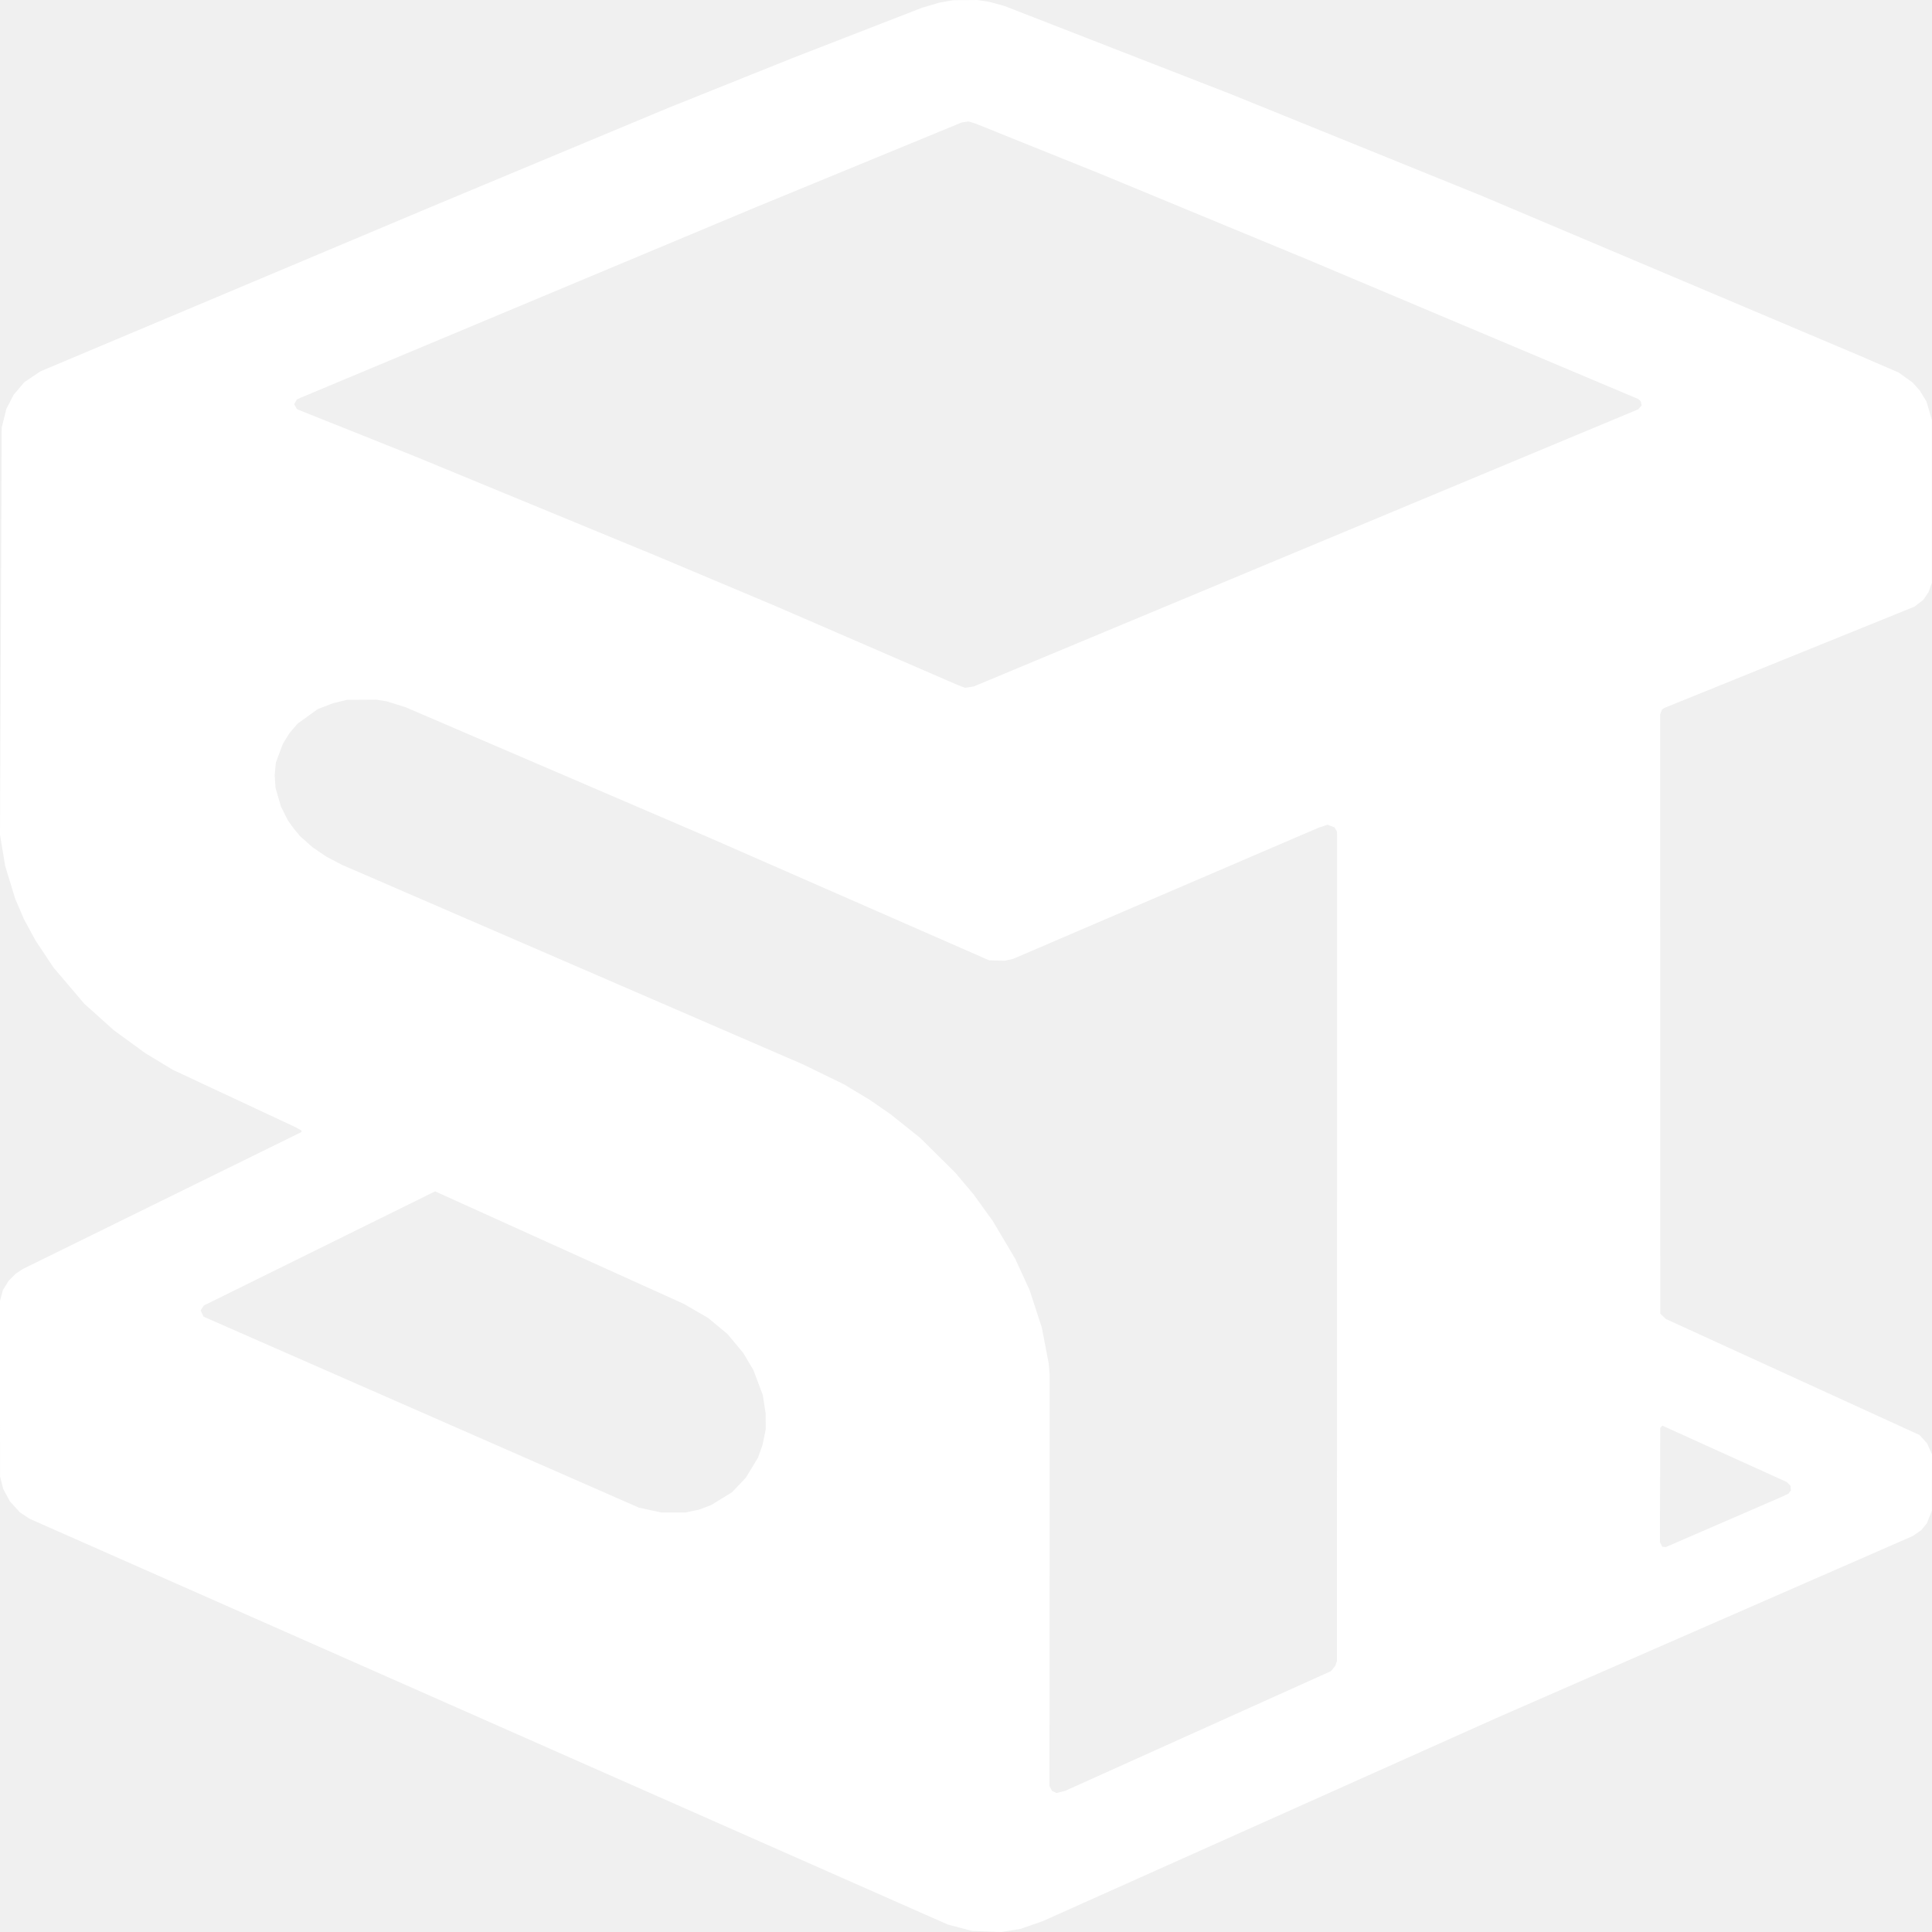
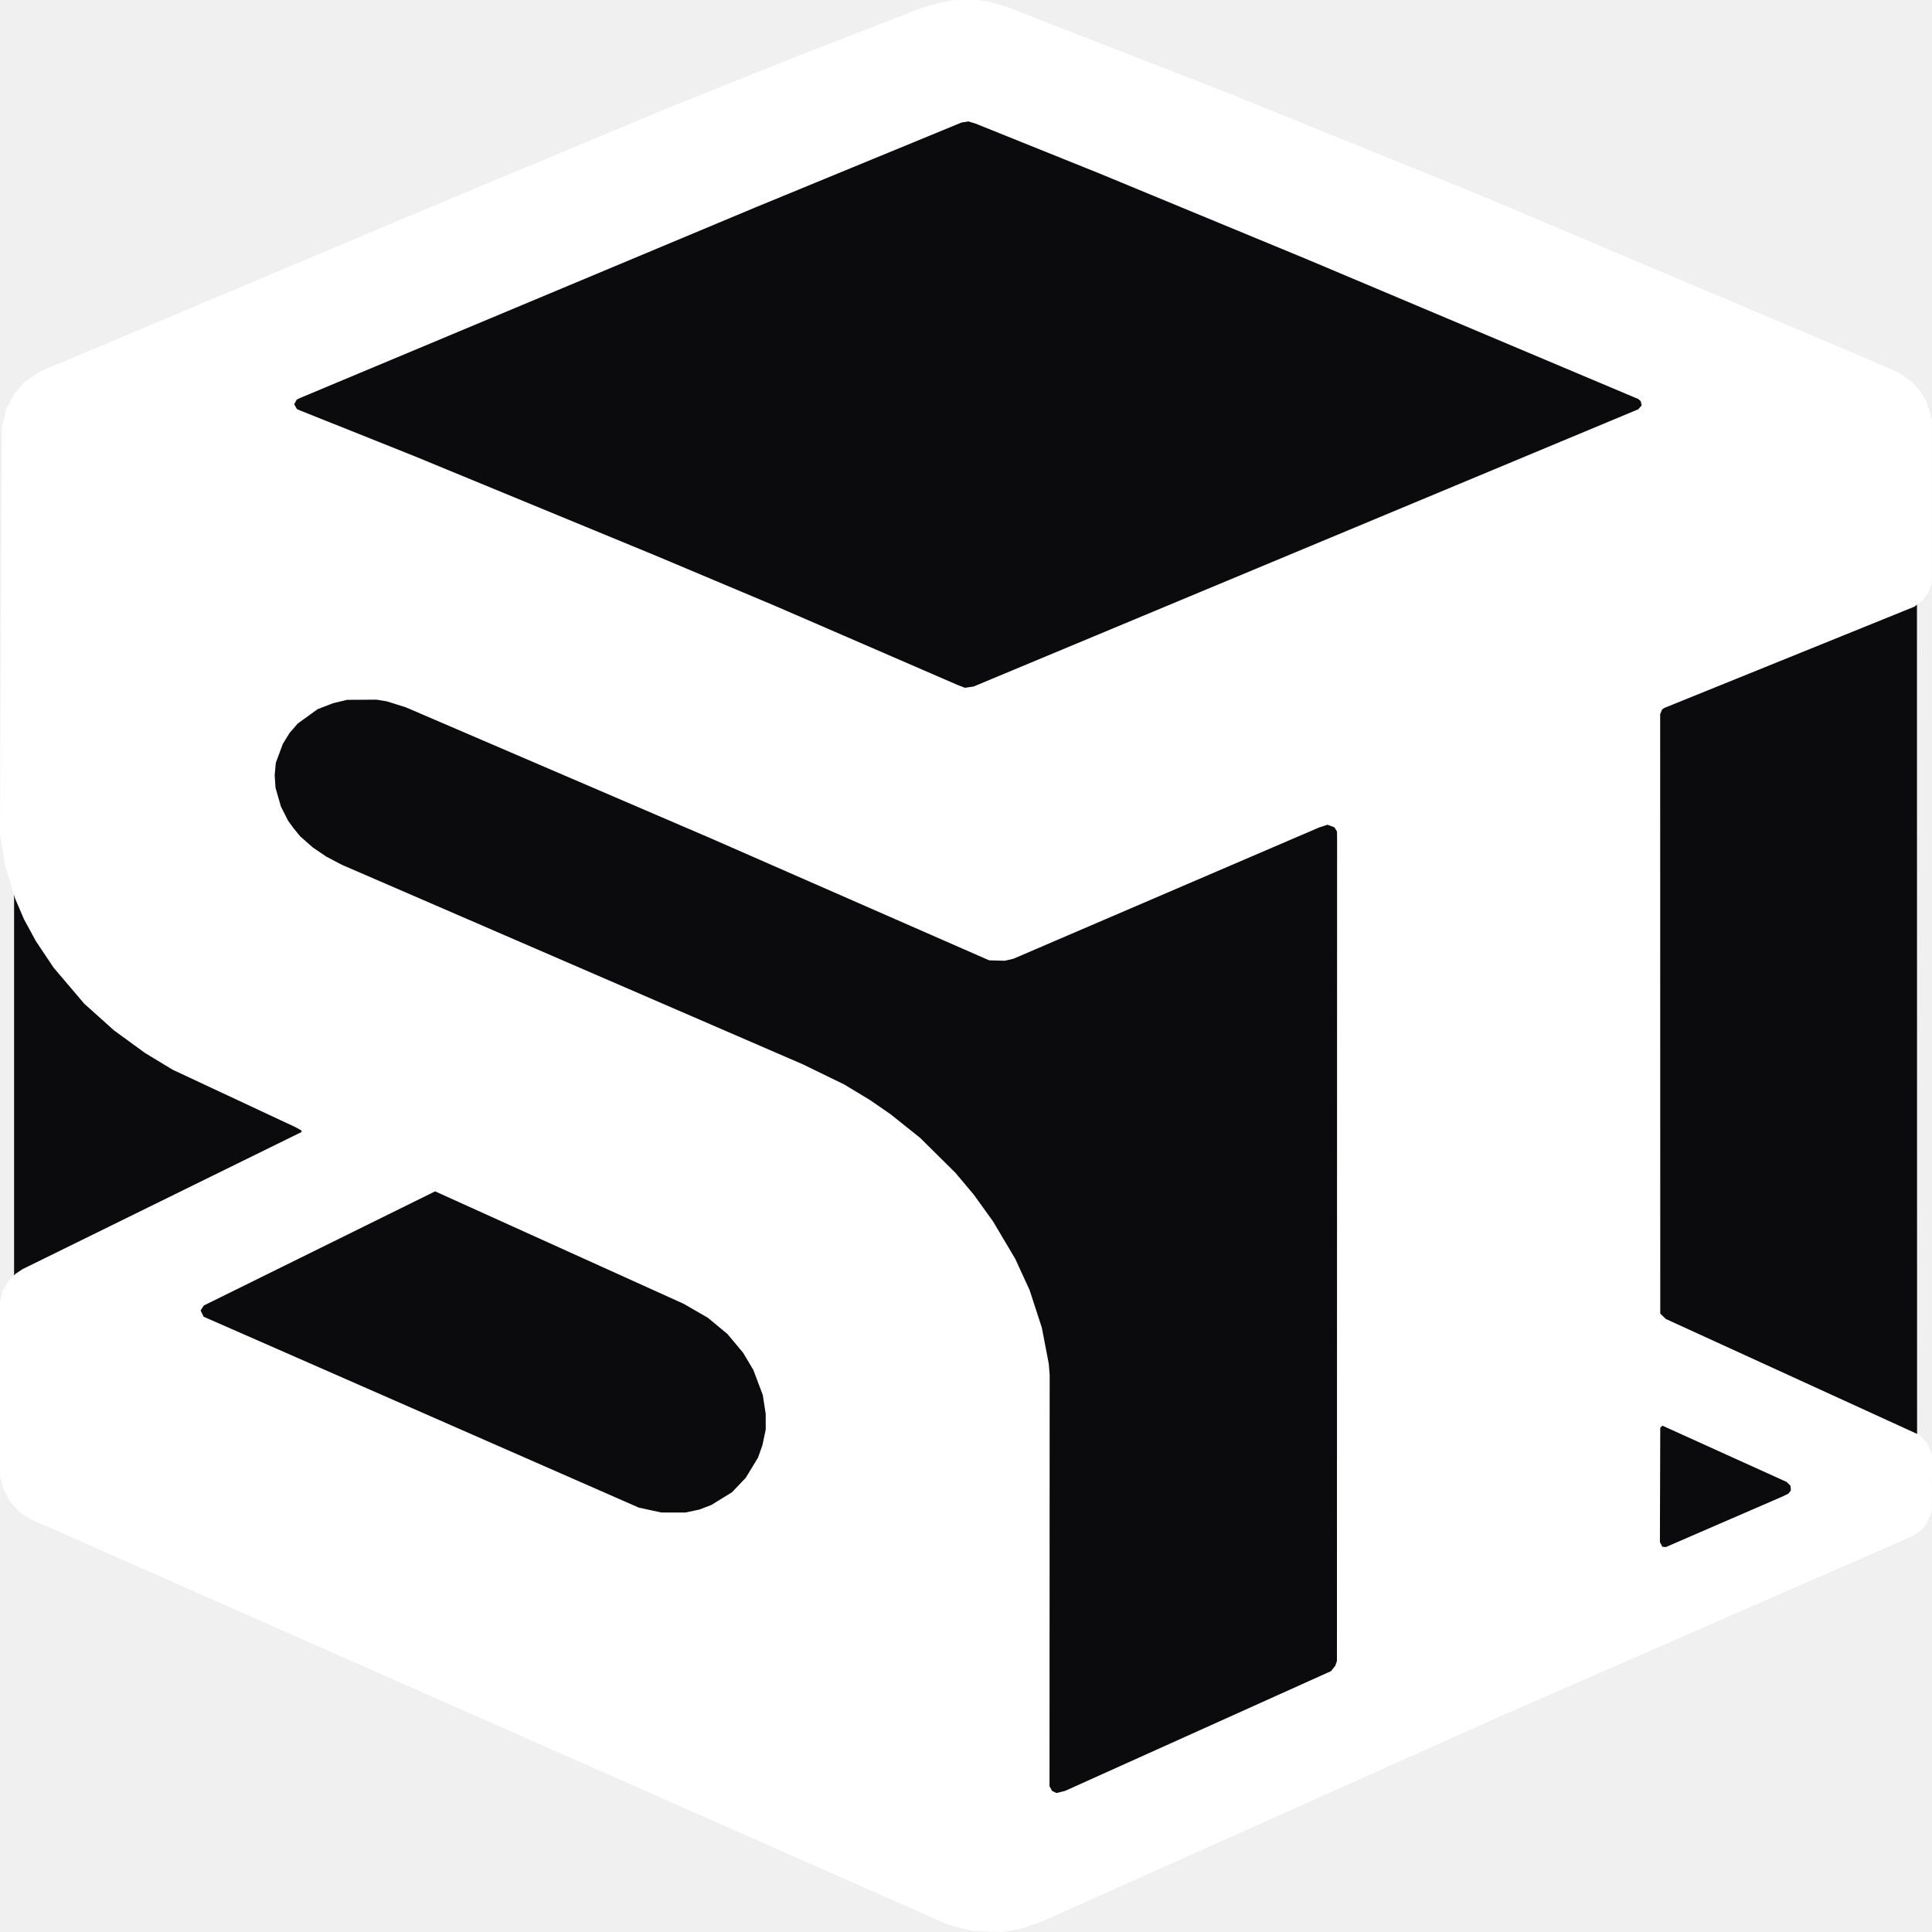
<svg xmlns="http://www.w3.org/2000/svg" viewBox="0 0 1234.43 1234.43">
+   <polygon points="9.0,533.1 10.1,277.0 13.0,265.2 17.5,256.3 24.3,248.4 34.4,241.6 280.7,137.9 429.5,75.8 507.7,44.4 589.2,12.7 600.0,9.5 608.7,8.0 623.9,7.8 631.5,9.0 641.3,11.6 783.6,67.1 941.2,130.9 1179.1,231.5 1204.0,242.3 1212.7,248.6 1217.1,253.4 1221.4,260.5 1224.8,272.1 1224.9,923.2 1224.8,958.6 1221.7,966.5 1218.2,970.8 1212.7,974.5 665.2,1216.9 651.1,1221.8 639.1,1223.7 620.7,1223.0 605.5,1219.0 27.5,963.6 21.5,959.6 15.2,952.7 11.0,944.8 9.0,937.0 9.0,826.6" fill="#0b0b0e" />
  <path fill="#ffffff" fill-rule="evenodd" d="M608.87,0.15L600.05,1.73L589.02,4.99L506.3,37.12L426.9,68.97L275.8,132.03L25.76,237.3L15.52,244.23L8.68,252.3L4.05,261.3L1.08,273.3L0,533.3L3.31,553.3L9.73,574.3L15.31,587.3L22.91,601.3L34.27,618.29L53.83,641.3L72.87,658.38L92.72,672.83L110.37,683.52L188.67,720.13L192.58,722.3L192.65,723.3L14.41,810.9L10,813.84L5.53,818.3L1.86,824.3L0.01,831.3L0.02,943.3L2.03,951.3L6.34,959.3L12.71,966.3L18.83,970.37L605.56,1229.65L621,1233.73L639.75,1234.43L651.88,1232.49L666.22,1227.5L957.38,1097.15L1222.08,981.45L1227.59,977.67L1231.15,973.3L1234.32,965.3L1234.43,929.3L1231.35,922.3L1226.49,916.9L1064.36,842.75L1060.81,839.3L1060.75,456.3L1061.98,453.3L1063.47,452.3L1223.18,387.63L1228.84,383.3L1232.24,378.3L1234.34,372.3L1234.35,268.3L1230.9,256.54L1226.49,249.34L1222.08,244.46L1213.25,238.1L1187.89,227.12L946.36,124.97L786.44,60.15L641.96,3.89L632.03,1.15L624.31,0ZM614.39,78.28L482.04,132.77L191.98,254.18L189.63,255.3L187.97,258.3L189.66,261.3L190.88,261.92L264.77,291.45L419.17,355.11L495.27,387.14L612.18,437.8L616.59,439.46L622.11,438.63L1046.72,261.53L1048.92,259.04L1048.31,256.3L1046.72,254.93L836.07,166.09L702.62,110.89L623.21,78.93L618.8,77.6ZM221.76,447.16L212.93,449.27L203.01,453.07L190.22,462.3L185.03,468.3L180.72,475.3L176.25,487.3L175.5,495.3L176.03,503.3L179.48,515.3L184.01,524.3L187.57,529.21L191.74,534.3L199.7,541.35L208.52,547.35L218.45,552.56L512.92,680.02L539.39,692.9L555.93,702.89L569.17,712.05L587.92,727.04L610.4,749.3L622.18,763.3L634.43,780.3L648.67,804.3L657.86,824.3L665.67,848.3L670.09,871.3L670.67,878.3L670.58,1141.3L672.24,1144.3L675.04,1145.65L680.56,1144.25L850.4,1067.77L853.17,1064.3L854.22,1061.3L854.32,536.3L854.26,531.3L852.61,528.59L848.2,526.95L842.68,528.77L647.47,612.6L641.96,613.86L632.03,613.6L454.47,535.78L259.26,451.92L247.12,448.11L240.51,447.04ZM278.01,761.2L130.22,834.14L128.18,837.3L130.1,841.3L408.15,963.27L422.48,966.39L437.92,966.41L446.75,964.55L454.47,961.61L467.7,953.46L476.53,944.19L484.34,931.3L487.17,923.3L489.26,913.3L489.23,903.3L487.37,891.3L481.34,875.3L474.78,864.3L464.75,852.3L452.26,841.96L436.82,833.05ZM1062.16,910.9L1060.8,912.3L1060.58,985.3L1062.16,988.31L1064.36,988.49L1138.26,956.46L1142.67,954.37L1144.26,952.3L1144.02,949.3L1141.57,946.88Z" />
</svg>
